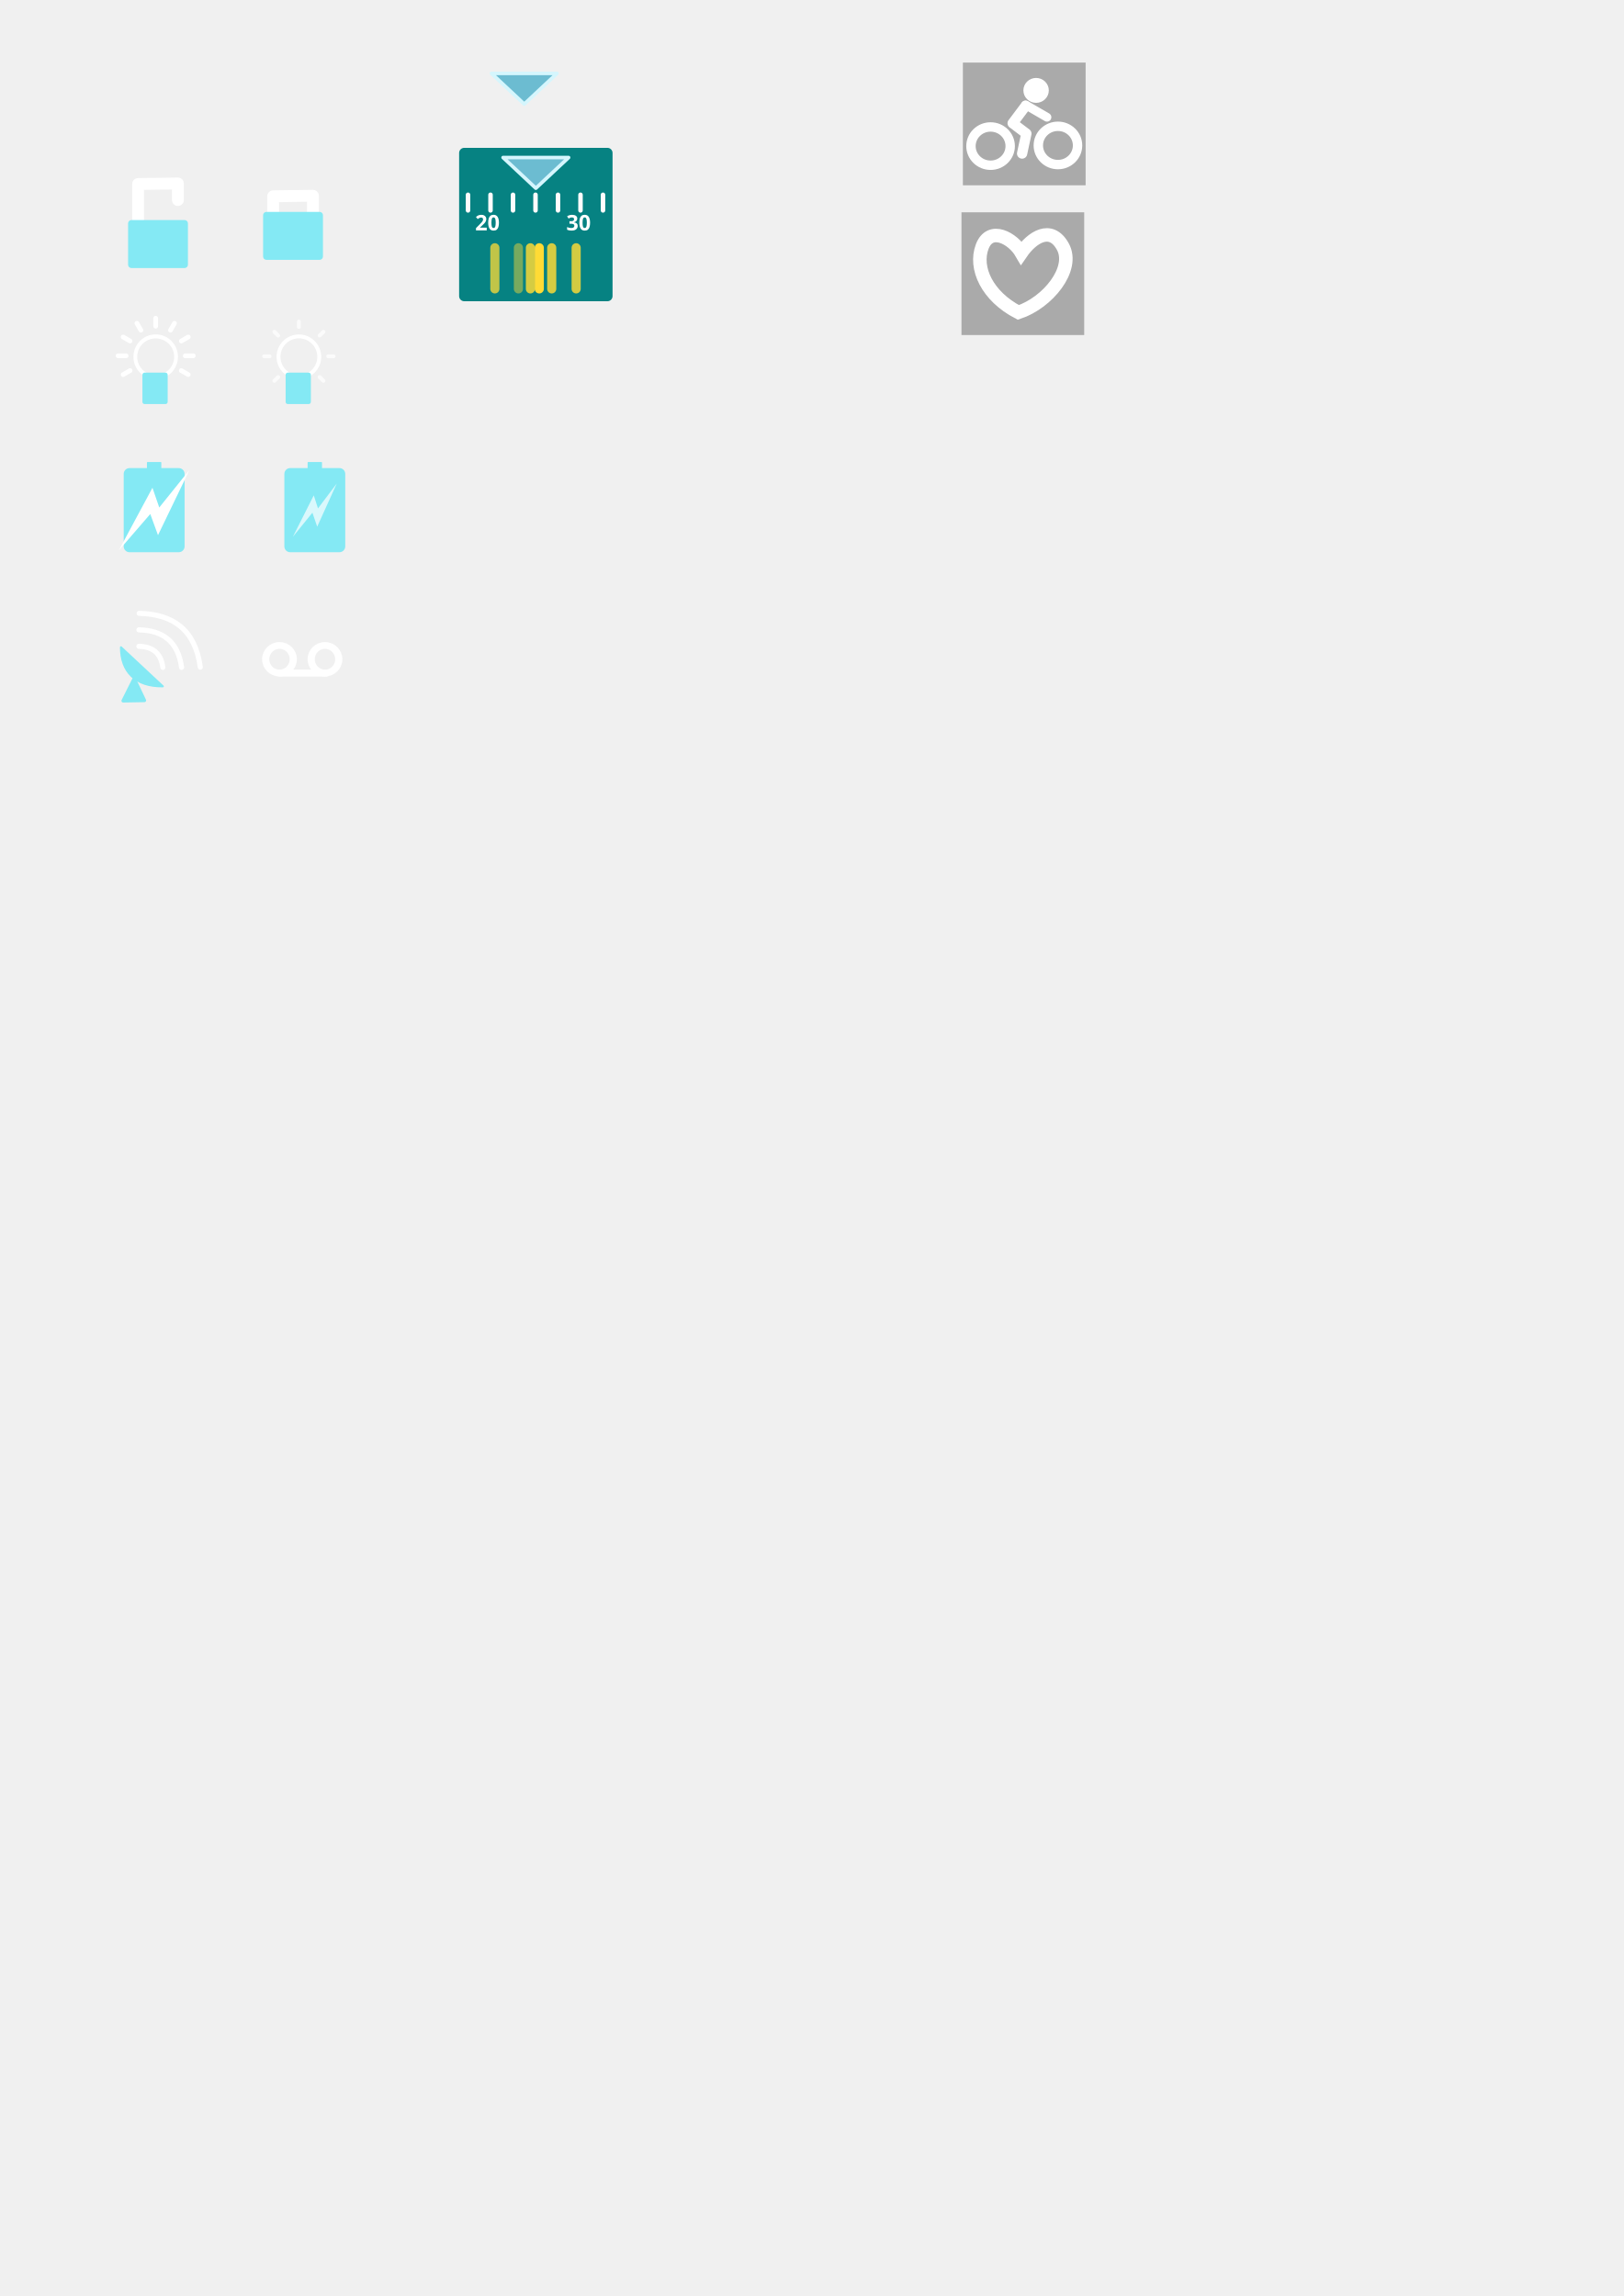
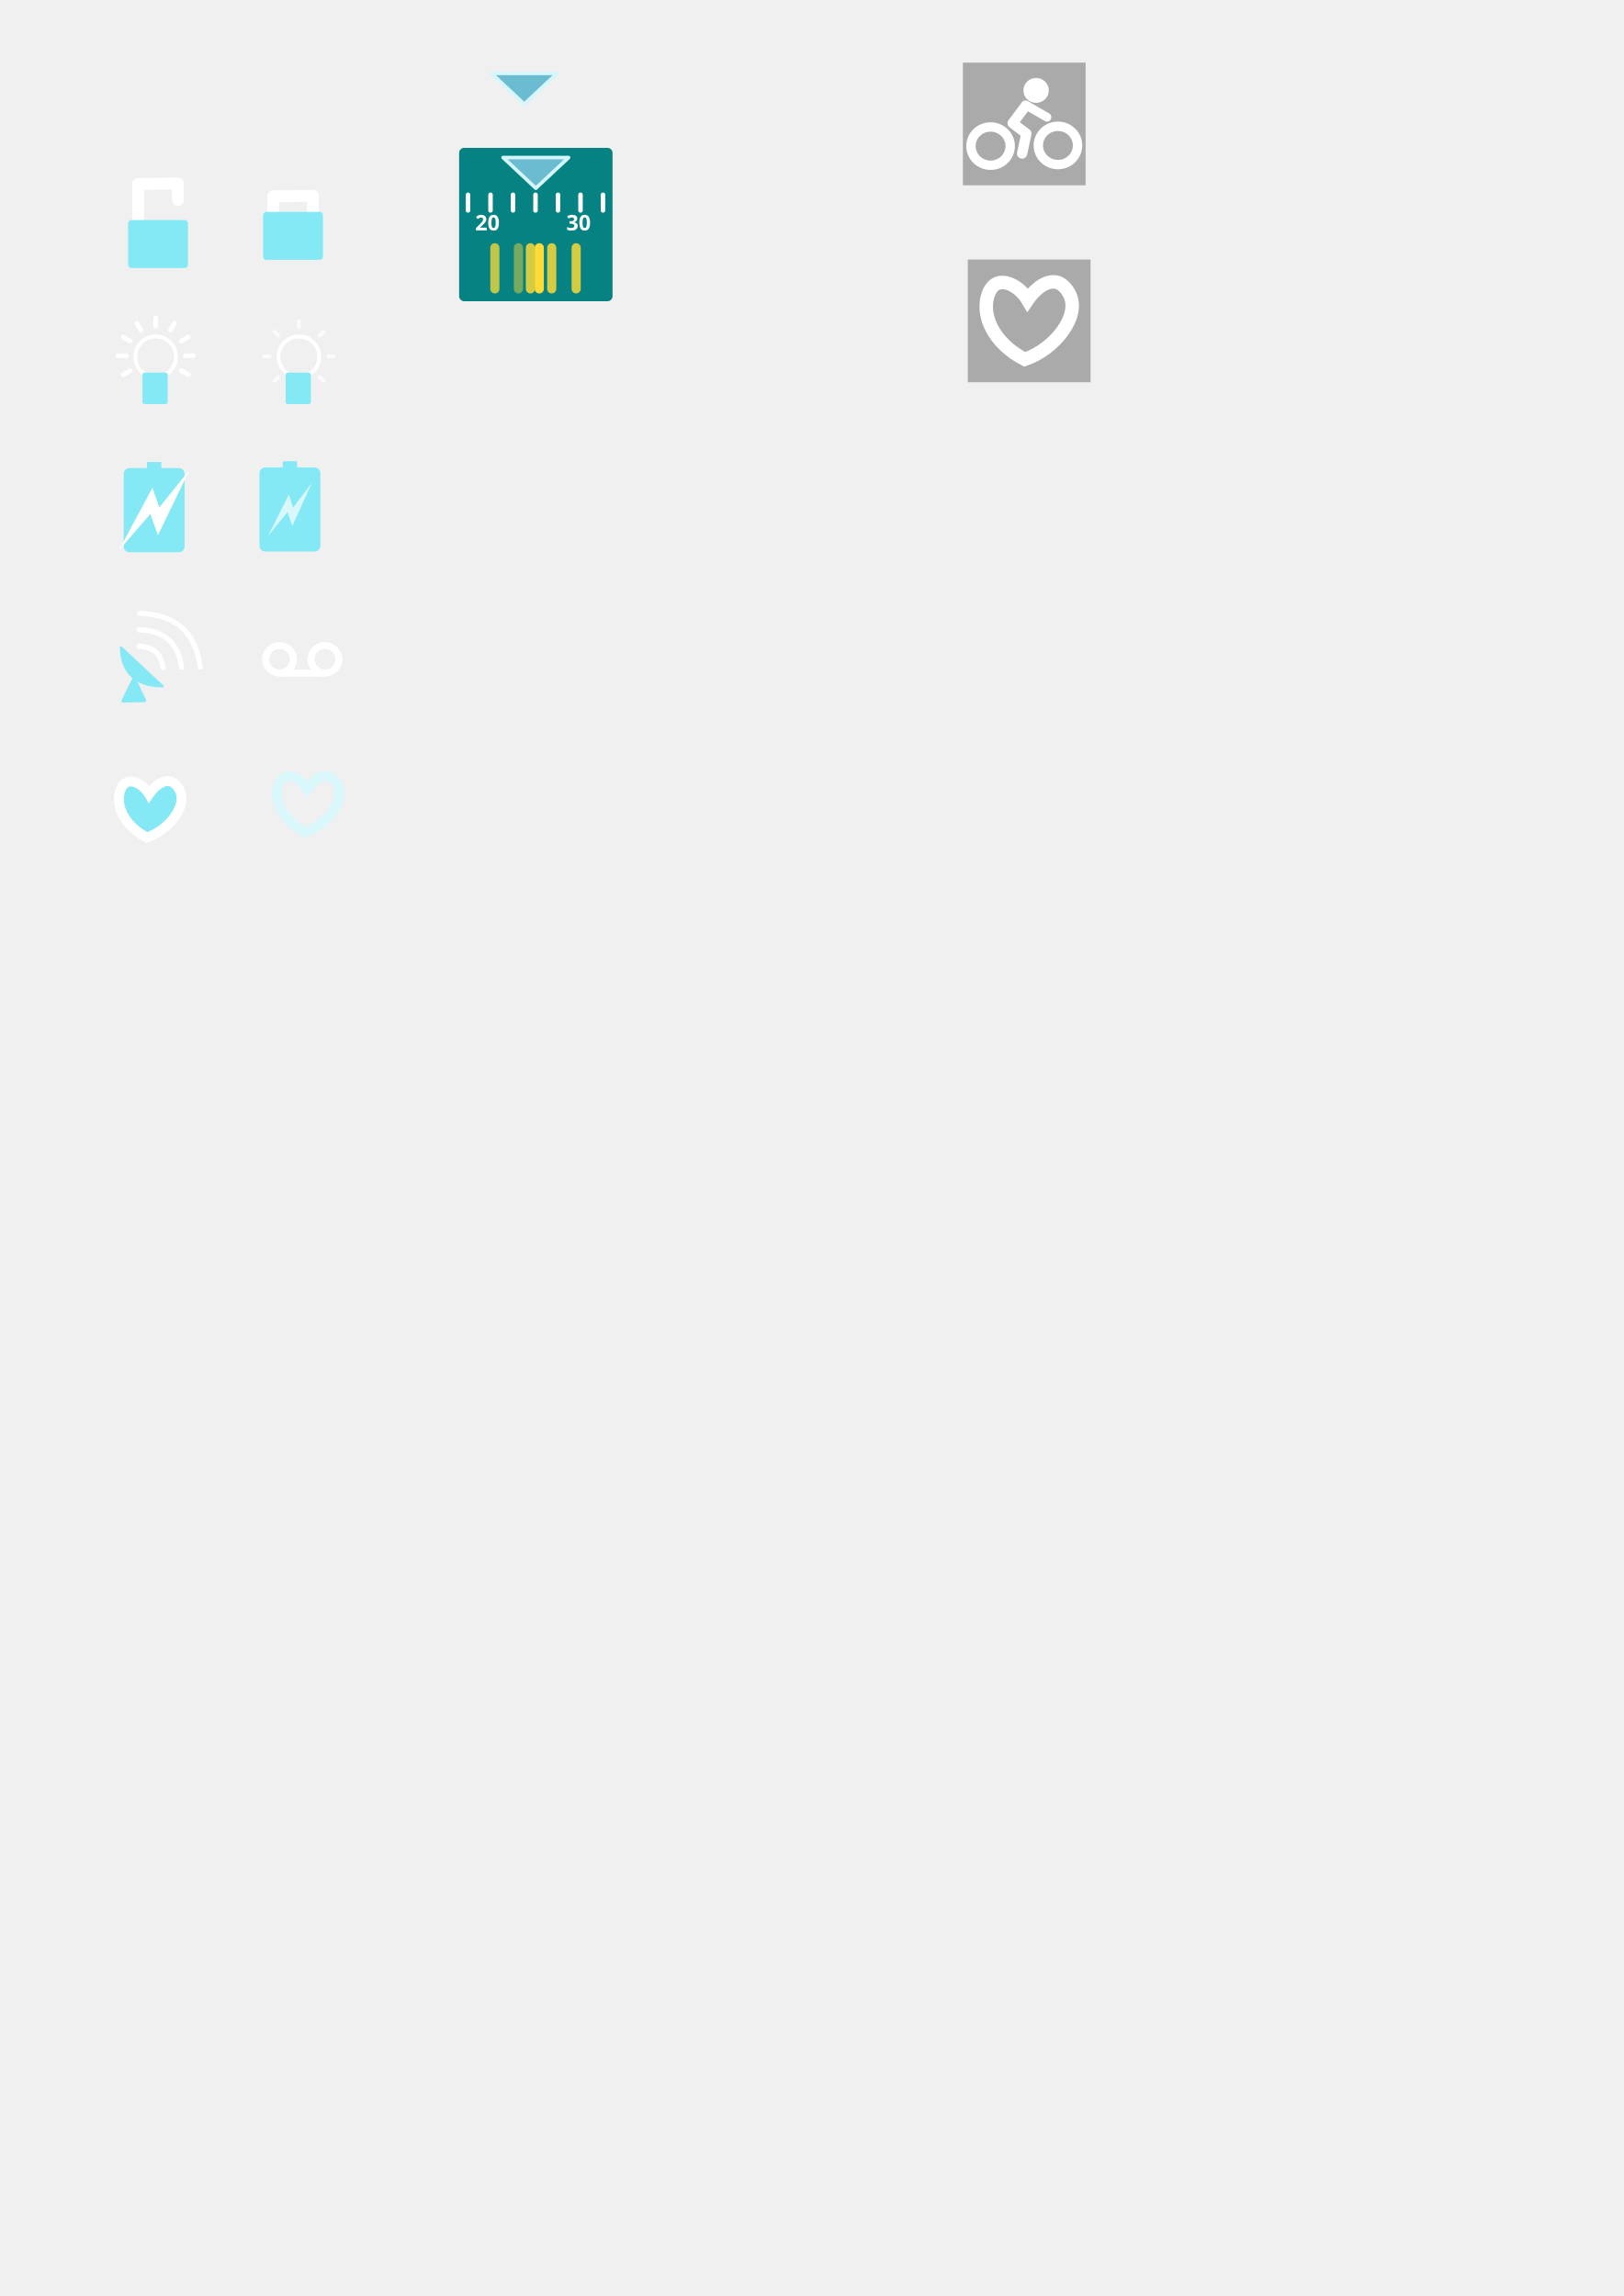
<svg xmlns="http://www.w3.org/2000/svg" width="210mm" height="297mm" id="svg2" version="1.1">
  <defs id="defs4">
    <marker orient="auto" refY="0.0" refX="0.0" id="Arrow1Send" style="overflow:visible;">
      <path id="path4067" d="M 0.0,0.0 L 5.0,-5.0 L -12.5,0.0 L 5.0,5.0 L 0.0,0.0 z " style="fill-rule:evenodd;stroke:#000000;stroke-width:1.0pt;" transform="scale(0.2) rotate(180) translate(6,0)" />
    </marker>
    <marker orient="auto" refY="0.0" refX="0.0" id="Arrow1Sstart" style="overflow:visible">
      <path id="path4064" d="M 0.0,0.0 L 5.0,-5.0 L -12.5,0.0 L 5.0,5.0 L 0.0,0.0 z " style="fill-rule:evenodd;stroke:#000000;stroke-width:1.0pt" transform="scale(0.2) translate(6,0)" />
    </marker>
    <marker orient="auto" refY="0.0" refX="0.0" id="Arrow2Mend" style="overflow:visible;">
      <path id="path4079" style="fill-rule:evenodd;stroke-width:0.625;stroke-linejoin:round;" d="M 8.719,4.034 L -2.207,0.016 L 8.719,-4.002 C 6.973,-1.63 6.983,1.616 8.719,4.034 z " transform="scale(0.6) rotate(180) translate(0,0)" />
    </marker>
    <marker orient="auto" refY="0.0" refX="0.0" id="Arrow1Lstart" style="overflow:visible">
      <path id="path4052" d="M 0.0,0.0 L 5.0,-5.0 L -12.5,0.0 L 5.0,5.0 L 0.0,0.0 z " style="fill-rule:evenodd;stroke:#000000;stroke-width:1.0pt" transform="scale(0.8) translate(12.5,0)" />
    </marker>
    <marker orient="auto" refY="0.0" refX="0.0" id="Arrow2Lend" style="overflow:visible;">
      <path id="path4073" style="fill-rule:evenodd;stroke-width:0.625;stroke-linejoin:round;" d="M 8.719,4.034 L -2.207,0.016 L 8.719,-4.002 C 6.973,-1.63 6.983,1.616 8.719,4.034 z " transform="scale(1.1) rotate(180) translate(1,0)" />
    </marker>
    <marker orient="auto" refY="0.0" refX="0.0" id="DotS" style="overflow:visible">
      <path id="path4119" d="M -2.5,-1.0 C -2.5,1.76 -4.74,4.0 -7.5,4.0 C -10.26,4.0 -12.5,1.76 -12.5,-1.0 C -12.5,-3.76 -10.26,-6.0 -7.5,-6.0 C -4.74,-6.0 -2.5,-3.76 -2.5,-1.0 z " style="fill-rule:evenodd;stroke:#000000;stroke-width:1.0pt" transform="scale(0.2) translate(7.4, 1)" />
    </marker>
    <linearGradient id="linearGradient3796">
      <stop style="stop-color:#080058;stop-opacity:1;" offset="0" id="stop3798" />
      <stop style="stop-color:#bbb5ff;stop-opacity:1;" offset="1" id="stop3800" />
    </linearGradient>
  </defs>
  <g id="layer1">
    <path transform="matrix(1.0431,0,0,1.024135,-94.51166,-114.357)" d="m 191.929,219.491 a 27.274,27.779 0 1 1 -54.548,0 27.274,27.779 0 1 1 54.548,0 z" id="path3769" style="fill:none;stroke:none;stroke-width:3;stroke-miterlimit:4;stroke-opacity:1;stroke-dasharray:none;fill-opacity:1" />
    <rect style="fill:#000000;fill-opacity:0.292;stroke:none" id="rect2985" width="60" height="60" x="470.68" y="30.593" />
    <rect style="fill:#068282;fill-opacity:1;stroke:none" id="rect3794" width="75" height="75" x="224.429" y="72.278" ry="2.504" />
    <path style="fill:#ffffff;stroke:#fffcfc;stroke-width:2.199px;stroke-linecap:round;stroke-linejoin:miter;stroke-opacity:1" d="m 250.769,95.216 0,7.659" id="path3860" />
    <path id="path3862" d="m 294.757,95.216 0,7.659" style="fill:#ffffff;stroke:#fffcfc;stroke-width:2.199px;stroke-linecap:round;stroke-linejoin:miter;stroke-opacity:1" />
    <path style="fill:#ffffff;stroke:#fffcfc;stroke-width:2.199px;stroke-linecap:round;stroke-linejoin:miter;stroke-opacity:1" d="m 239.772,95.216 0,7.659" id="path3864" />
    <path id="path3866" d="m 272.763,95.216 0,7.659" style="fill:#ffffff;stroke:#fffcfc;stroke-width:2.199px;stroke-linecap:round;stroke-linejoin:miter;stroke-opacity:1" />
    <path style="fill:#ffffff;stroke:#fffcfc;stroke-width:2.199px;stroke-linecap:round;stroke-linejoin:miter;stroke-opacity:1" d="m 283.76,95.216 0,7.659" id="path3868" />
    <path id="path3870" d="m 261.766,95.216 0,7.659" style="fill:#ffffff;stroke:#fffcfc;stroke-width:2.199px;stroke-linecap:round;stroke-linejoin:miter;stroke-opacity:1" />
    <path style="fill:#ffffff;stroke:#fffcfc;stroke-width:2.199px;stroke-linecap:round;stroke-linejoin:miter;stroke-opacity:1" d="m 228.775,95.216 0,7.659" id="path3872" />
    <path style="fill:#6cbcd1;fill-opacity:1;stroke:#d5f6fd;stroke-width:1.738;stroke-linecap:butt;stroke-linejoin:round;stroke-miterlimit:4;stroke-dasharray:none;stroke-opacity:1" d="M 245.908,77.019 261.929,92.021 277.951,77.019 Z" id="path3874" />
    <text xml:space="preserve" style="font-size:10.511px;font-style:normal;font-weight:bold;line-height:125%;letter-spacing:0px;word-spacing:0px;fill:#ffffff;fill-opacity:1;stroke:none;font-family:Sans;-inkscape-font-specification:Sans Bold" x="232.254" y="112.636" id="text3876">
      <tspan id="tspan3878" x="232.254" y="112.636">20</tspan>
    </text>
    <text id="text3880" y="112.636" x="276.804" style="font-size:10.511px;font-style:normal;font-weight:bold;line-height:125%;letter-spacing:0px;word-spacing:0px;fill:#ffffff;fill-opacity:1;stroke:none;font-family:Sans;-inkscape-font-specification:Sans Bold" xml:space="preserve">
      <tspan y="112.636" x="276.804" id="tspan3882">30</tspan>
    </text>
    <path style="fill:none;stroke:#ffffff;stroke-width:5.8;stroke-linecap:round;stroke-linejoin:round;stroke-miterlimit:4;stroke-opacity:1;stroke-dasharray:none" d="m 67.517,110.036 0,-20.077 19.445,-0.253 0,8.081" id="path3991" />
    <rect ry="1.619" y="107.593" x="62.611" height="23.449" width="29.257" id="rect3771" style="fill:#84e9f4;fill-opacity:1;stroke:none" />
    <path style="fill:none;fill-opacity:1;stroke:none" id="path3993" d="m 191.929,219.491 a 27.274,27.779 0 1 1 -54.548,0 27.274,27.779 0 1 1 54.548,0 z" transform="matrix(1.0431,0,0,1.024135,-28.51167,-114.357)" />
    <path id="path3995" d="m 133.517,116.036 0,-20.077 19.445,-0.253 0,8.081" style="fill:none;stroke:#ffffff;stroke-width:5.8;stroke-linecap:round;stroke-linejoin:round;stroke-miterlimit:4;stroke-opacity:1;stroke-dasharray:none" />
    <rect style="fill:#84e9f4;fill-opacity:1;stroke:none" id="rect3997" width="29.257" height="23.449" x="128.611" y="103.593" ry="1.619" />
    <circle style="fill:none;fill-opacity:1;stroke:none" id="path3999" transform="matrix(1.0431,0,0,1.024135,-95.64809,-48.10449)" d="m 191.929,219.491 a 27.274,27.779 0 1 1 -54.548,0 27.274,27.779 0 1 1 54.548,0 z" />
    <path style="fill:none;stroke:#ffffff;stroke-width:2.556;stroke-linecap:round;stroke-linejoin:round;stroke-miterlimit:4;stroke-opacity:1;stroke-dasharray:none" id="path4011" d="m 70.963,169.236 a 13.826,12.879 0 1 1 -27.653,0 13.826,12.879 0 1 1 27.653,0 z" transform="matrix(0.7202109,0,0,0.7731676,34.95292,43.58941)" />
    <rect style="fill:#84e9f4;fill-opacity:1;stroke:none" id="rect4003" width="12.337" height="15.367" x="69.619" y="182.179" ry="1.061" />
    <path id="use15637" d="m 76.103,155.579 0,3.914" style="fill:none;stroke:#ffffff;stroke-width:2.3;stroke-linecap:round;stroke-linejoin:miter;stroke-miterlimit:4;stroke-dasharray:none;stroke-opacity:1" />
    <path style="fill:none;stroke:#ffffff;stroke-width:2.3;stroke-linecap:round;stroke-linejoin:miter;stroke-miterlimit:4;stroke-dasharray:none;stroke-opacity:1" d="m 57.731,173.951 3.914,0" id="path15885" />
    <path id="path15887" d="m 60.193,164.765 3.39,1.957" style="fill:none;stroke:#ffffff;stroke-width:2.3;stroke-linecap:round;stroke-linejoin:miter;stroke-miterlimit:4;stroke-dasharray:none;stroke-opacity:1" />
    <path style="fill:none;stroke:#ffffff;stroke-width:2.3;stroke-linecap:round;stroke-linejoin:miter;stroke-miterlimit:4;stroke-dasharray:none;stroke-opacity:1" d="m 66.917,158.04 1.957,3.39" id="path15889" />
    <path id="path15891" d="m 85.29,158.04 -1.957,3.39" style="fill:none;stroke:#ffffff;stroke-width:2.3;stroke-linecap:round;stroke-linejoin:miter;stroke-miterlimit:4;stroke-dasharray:none;stroke-opacity:1" />
    <path style="fill:none;stroke:#ffffff;stroke-width:2.3;stroke-linecap:round;stroke-linejoin:miter;stroke-miterlimit:4;stroke-dasharray:none;stroke-opacity:1" d="m 92.014,164.765 -3.39,1.957" id="path15893" />
    <path id="path15895" d="m 94.476,173.951 -3.914,0" style="fill:none;stroke:#ffffff;stroke-width:2.3;stroke-linecap:round;stroke-linejoin:miter;stroke-miterlimit:4;stroke-dasharray:none;stroke-opacity:1" />
    <path style="fill:none;stroke:#ffffff;stroke-width:2.3;stroke-linecap:round;stroke-linejoin:miter;stroke-miterlimit:4;stroke-dasharray:none;stroke-opacity:1" d="M 92.014,183.137 88.624,181.18" id="path15897" />
    <path id="path15899" d="m 60.193,183.137 3.39,-1.957" style="fill:none;stroke:#ffffff;stroke-width:2.3;stroke-linecap:round;stroke-linejoin:miter;stroke-miterlimit:4;stroke-dasharray:none;stroke-opacity:1" />
    <circle id="path4203" style="fill:none;fill-opacity:1;stroke:none" cx="146.103" cy="176.684" r="28.45" />
    <circle id="path4205" style="fill:none;stroke:#ffffff;stroke-width:1.907;stroke-linecap:round;stroke-linejoin:round;stroke-miterlimit:4;stroke-dasharray:none;stroke-opacity:1" cx="146.103" cy="174.437" r="9.958" />
    <rect ry="1.061" y="182.179" x="139.619" height="15.367" width="12.337" id="rect4207" style="fill:#84e9f4;fill-opacity:1;stroke:none" />
    <g id="g4261" transform="translate(-5.9277344e-6,0)">
      <path id="path4211" d="m 146.103,157.222 0,2.648" style="opacity:0.711;fill:none;stroke:#ffffff;stroke-width:1.892;stroke-linecap:round;stroke-linejoin:miter;stroke-miterlimit:4;stroke-dasharray:none;stroke-opacity:1" />
      <path style="opacity:0.711;fill:none;stroke:#ffffff;stroke-width:1.892;stroke-linecap:round;stroke-linejoin:miter;stroke-miterlimit:4;stroke-dasharray:none;stroke-opacity:1" d="m 134.099,162.194 1.873,1.873" id="path4238" />
      <path id="path4240" d="m 129.127,174.198 2.648,0" style="opacity:0.711;fill:none;stroke:#ffffff;stroke-width:1.892;stroke-linecap:round;stroke-linejoin:miter;stroke-miterlimit:4;stroke-dasharray:none;stroke-opacity:1" />
      <path style="opacity:0.711;fill:none;stroke:#ffffff;stroke-width:1.892;stroke-linecap:round;stroke-linejoin:miter;stroke-miterlimit:4;stroke-dasharray:none;stroke-opacity:1" d="m 134.099,186.202 1.873,-1.873" id="path4242" />
      <path style="opacity:0.711;fill:none;stroke:#ffffff;stroke-width:1.892;stroke-linecap:round;stroke-linejoin:miter;stroke-miterlimit:4;stroke-dasharray:none;stroke-opacity:1" d="m 158.107,162.194 -1.873,1.873" id="path4244" />
      <path id="path4246" d="m 163.08,174.198 -2.648,0" style="opacity:0.711;fill:none;stroke:#ffffff;stroke-width:1.892;stroke-linecap:round;stroke-linejoin:miter;stroke-miterlimit:4;stroke-dasharray:none;stroke-opacity:1" />
      <path style="opacity:0.711;fill:none;stroke:#ffffff;stroke-width:1.892;stroke-linecap:round;stroke-linejoin:miter;stroke-miterlimit:4;stroke-dasharray:none;stroke-opacity:1" d="m 158.107,186.202 -1.873,-1.873" id="path4248" />
    </g>
    <circle id="circle4294" style="fill:none;fill-opacity:1;stroke:none" cx="75.346" cy="249.415" r="28.45" />
    <rect ry="2.84" y="228.852" x="60.465" height="41.126" width="29.762" id="rect4298" style="fill:#84e9f4;fill-opacity:1;stroke:none" />
    <rect style="fill:#84e9f4;fill-opacity:1;stroke:none" id="rect4318" width="7.034" height="4.003" x="71.829" y="225.868" ry="0.276" />
-     <path style="fill:#ffffff;fill-opacity:1;fill-rule:evenodd;stroke:#ffffff;stroke-width:0;stroke-linecap:round;stroke-linejoin:round;stroke-miterlimit:4;stroke-dasharray:none;stroke-opacity:1" d="m 58.053,269.13 16.471,-30.662 3.324,9.651 14.791,-18.419 -15.404,31.943 -3.775,-10.34 z" id="path4320" />
-     <circle r="28.45" cy="249.415" cx="153.885" style="fill:none;fill-opacity:1;stroke:none" id="circle4322" />
-     <rect style="fill:#84e9f4;fill-opacity:1;stroke:none" id="rect4324" width="29.762" height="41.126" x="139.004" y="228.852" ry="2.84" />
-     <rect ry="0.276" y="225.868" x="150.368" height="4.003" width="7.034" id="rect4326" style="fill:#84e9f4;fill-opacity:1;stroke:none" />
-     <path id="path4328" d="m 143.158,262.438 10.217,-20.254 2.062,6.375 9.175,-12.166 -9.555,21.1 -2.342,-6.83 z" style="fill:#ffffff;fill-opacity:1;fill-rule:evenodd;stroke:#ffffff;stroke-width:0;stroke-linecap:round;stroke-linejoin:round;stroke-miterlimit:4;stroke-dasharray:none;stroke-opacity:1;opacity:0.698" />
+     <path style="fill:#ffffff;fill-opacity:1;fill-rule:evenodd;stroke:#84e9f4;stroke-width:0;stroke-linecap:round;stroke-linejoin:round;stroke-miterlimit:4;stroke-dasharray:none;stroke-opacity:1" d="m 58.053,269.13 16.471,-30.662 3.324,9.651 14.791,-18.419 -15.404,31.943 -3.775,-10.34 z" id="path4320" />
+     <circle r="28.45" cy="247.583" cx="141.714" style="fill:none;fill-opacity:1;stroke:none" id="circle4322" />
+     <rect style="fill:#84e9f4;fill-opacity:1;stroke:none" id="rect4324" width="29.762" height="41.126" x="126.833" y="228.512" ry="2.84" />
+     <rect ry="0.276" y="225.528" x="138.198" height="4.003" width="7.034" id="rect4326" style="fill:#84e9f4;fill-opacity:1;stroke:none" />
+     <path id="path4328" d="m 130.987,262.097 10.217,-20.254 2.062,6.375 9.175,-12.166 -9.555,21.1 -2.342,-6.83 z" style="opacity:0.698;fill:#ffffff;fill-opacity:1;fill-rule:evenodd;stroke:#daf8fc;stroke-width:0;stroke-linecap:round;stroke-linejoin:round;stroke-miterlimit:4;stroke-dasharray:none;stroke-opacity:1" />
    <circle id="circle4020" style="fill:none;fill-opacity:1;stroke:none" cx="75.346" cy="319.415" r="28.45" transform="translate(-0.5357143,3.071429)" />
    <path id="path4022" d="m 79.584,335.551 0,0 0,0 -20.451,-19.096 c -0.043,11.765 6.924,19.264 20.451,19.096 z" style="fill:#84e9f4;fill-opacity:1;stroke:#84e9f4;stroke-width:0.992;stroke-linecap:round;stroke-linejoin:round;stroke-opacity:1" />
    <path style="fill:none;stroke:#ffffff;stroke-width:2.5;stroke-linecap:round;stroke-linejoin:miter;stroke-miterlimit:4;stroke-opacity:1;stroke-dasharray:none" d="m 79.619,326.299 c -0.977,-7.213 -5.253,-10.171 -11.712,-10.315 l 0,0 0,0 0,0" id="path4024" />
    <path id="path4026" d="M 88.762,326.295 C 87.023,313.454 79.41,308.187 67.91,307.932 l 0,0 0,0 0,0" style="fill:none;stroke:#ffffff;stroke-width:2.5;stroke-linecap:round;stroke-linejoin:miter;stroke-miterlimit:4;stroke-opacity:1;stroke-dasharray:none" />
    <path style="fill:none;stroke:#ffffff;stroke-width:2.5;stroke-linecap:round;stroke-linejoin:miter;stroke-miterlimit:4;stroke-opacity:1;stroke-dasharray:none" d="M 97.898,326.17 C 95.408,307.779 84.504,300.236 68.035,299.871 l 0,0 0,0 0,0" id="path4028" />
    <path style="fill:#84e9f4;fill-opacity:1;stroke:#84e9f4;stroke-width:1.7;stroke-linecap:butt;stroke-linejoin:round;stroke-miterlimit:4;stroke-opacity:1;stroke-dasharray:none" d="m 65.571,331.898 -5.357,10.714 10.357,-0.179 z" id="path4032" />
    <circle r="28.45" cy="322.338" cx="147.74" style="fill:none;fill-opacity:1;stroke:none" id="circle4034" />
    <g id="g4281" transform="matrix(1.382573,0,0,1.382573,-72.42683,-116.2333)">
-       <ellipse transform="matrix(1.706922,0,0,1.606515,-102.0937,-190.3599)" id="path6196" style="fill:none;stroke:#ffffff;stroke-width:1.49;stroke-linecap:round;stroke-linejoin:round;stroke-miterlimit:4;stroke-dasharray:none;stroke-opacity:1" cx="148.393" cy="315.934" rx="2.857" ry="3.036" d="m 151.25,315.934 c 0,1.677 -1.279,3.036 -2.857,3.036 -1.578,0 -2.857,-1.359 -2.857,-3.036 0,-1.677 1.279,-3.036 2.857,-3.036 1.578,0 2.857,1.359 2.857,3.036 z" />
-       <ellipse style="fill:none;stroke:#ffffff;stroke-width:1.49;stroke-linecap:round;stroke-linejoin:round;stroke-miterlimit:4;stroke-dasharray:none;stroke-opacity:1" id="path6198" transform="matrix(1.706922,0,0,1.606515,-86.00852,-190.3599)" cx="148.393" cy="315.934" rx="2.857" ry="3.036" d="m 151.25,315.934 c 0,1.677 -1.279,3.036 -2.857,3.036 -1.578,0 -2.857,-1.359 -2.857,-3.036 0,-1.677 1.279,-3.036 2.857,-3.036 1.578,0 2.857,1.359 2.857,3.036 z" />
+       <ellipse transform="matrix(1.706922,0,0,1.606515,-102.0937,-190.3599)" id="path6196" style="fill:none;stroke:#ffffff;stroke-width:1.49;stroke-linecap:round;stroke-linejoin:round;stroke-miterlimit:4;stroke-dasharray:none;stroke-opacity:1" cx="148.393" cy="315.934" rx="2.857" ry="3.036" />
+       <ellipse style="fill:none;stroke:#ffffff;stroke-width:1.49;stroke-linecap:round;stroke-linejoin:round;stroke-miterlimit:4;stroke-dasharray:none;stroke-opacity:1" id="path6198" transform="matrix(1.706922,0,0,1.606515,-86.00852,-190.3599)" cx="148.393" cy="315.934" rx="2.857" ry="3.036" />
      <path id="path6200" d="m 151.322,322.075 16.33,0" style="fill:none;stroke:#ffffff;stroke-width:2.468;stroke-linecap:round;stroke-linejoin:miter;stroke-miterlimit:4;stroke-dasharray:none;stroke-opacity:1" />
    </g>
    <path style="fill:#ffffff;fill-opacity:1;stroke:#ffdb35;stroke-width:4.463;stroke-linecap:round;stroke-linejoin:miter;stroke-miterlimit:4;stroke-dasharray:none;stroke-opacity:0.454" d="m 253.405,121.134 0,20.104" id="path4220" />
    <path id="path4222" d="m 269.693,121.134 0,20.104" style="fill:#ffffff;fill-opacity:1;stroke:#ffdb35;stroke-width:4.463;stroke-linecap:round;stroke-linejoin:miter;stroke-miterlimit:4;stroke-dasharray:none;stroke-opacity:0.832" />
    <path style="fill:#ffffff;fill-opacity:1;stroke:#ffdb35;stroke-width:4.463;stroke-linecap:round;stroke-linejoin:miter;stroke-miterlimit:4;stroke-dasharray:none;stroke-opacity:1" d="m 263.612,121.134 0,20.104" id="path4224" />
    <path id="path4226" d="m 259.269,121.134 0,20.104" style="fill:#ffffff;stroke:#ffdb35;stroke-width:4.463;stroke-linecap:round;stroke-linejoin:miter;stroke-opacity:0.832;stroke-miterlimit:4;stroke-dasharray:none;fill-opacity:1" />
    <path style="fill:#ffffff;fill-opacity:1;stroke:#ffdb35;stroke-width:4.463;stroke-linecap:round;stroke-linejoin:miter;stroke-miterlimit:4;stroke-dasharray:none;stroke-opacity:0.752" d="m 241.895,121.134 0,20.104" id="path4228" />
    <path id="path4230" d="m 281.637,121.134 0,20.104" style="fill:#ffffff;fill-opacity:1;stroke:#ffdb35;stroke-width:4.463;stroke-linecap:round;stroke-linejoin:miter;stroke-miterlimit:4;stroke-dasharray:none;stroke-opacity:0.821" />
    <g id="g3087" transform="translate(0.108585,-16.66806)">
-       <ellipse transform="translate(1.477847,-12.28499)" ry="9.357" rx="9.59" cy="100.38" cx="482.629" id="path4232" style="fill:none;stroke:#ffffff;stroke-width:4.589;stroke-linecap:round;stroke-linejoin:round;stroke-miterlimit:4;stroke-opacity:1;stroke-dasharray:none" d="m 492.219,100.38 c 0,5.167 -4.294,9.357 -9.59,9.357 -5.296,0 -9.59,-4.189 -9.59,-9.357 0,-5.167 4.294,-9.357 9.59,-9.357 5.296,0 9.59,4.189 9.59,9.357 z" />
-       <ellipse transform="translate(1.477847,-12.28499)" ry="9.357" rx="9.59" style="fill:none;stroke:#ffffff;stroke-width:4.589;stroke-linecap:round;stroke-linejoin:round;stroke-miterlimit:4;stroke-opacity:1;stroke-dasharray:none" id="circle4234" cx="515.558" cy="100.056" d="m 525.148,100.056 c 0,5.167 -4.294,9.357 -9.59,9.357 -5.296,0 -9.59,-4.189 -9.59,-9.357 0,-5.167 4.294,-9.357 9.59,-9.357 5.296,0 9.59,4.189 9.59,9.357 z" />
-       <ellipse transform="translate(1.477847,-12.28499)" ry="4.891" rx="5.013" style="fill:#ffffff;fill-opacity:1;stroke:#ffffff;stroke-width:2.399;stroke-linecap:round;stroke-linejoin:round;stroke-miterlimit:4;stroke-opacity:1;stroke-dasharray:none" id="circle4236" cx="504.882" cy="73.151" d="m 509.895,73.151 c 0,2.701 -2.244,4.891 -5.013,4.891 -2.769,0 -5.013,-2.19 -5.013,-4.891 0,-2.701 2.244,-4.891 5.013,-4.891 2.769,0 5.013,2.19 5.013,4.891 z" />
+       <ellipse transform="translate(1.477847,-12.28499)" ry="9.357" rx="9.59" cy="100.38" cx="482.629" id="path4232" style="fill:none;stroke:#ffffff;stroke-width:4.589;stroke-linecap:round;stroke-linejoin:round;stroke-miterlimit:4;stroke-opacity:1;stroke-dasharray:none" />
+       <ellipse transform="translate(1.477847,-12.28499)" ry="9.357" rx="9.59" style="fill:none;stroke:#ffffff;stroke-width:4.589;stroke-linecap:round;stroke-linejoin:round;stroke-miterlimit:4;stroke-opacity:1;stroke-dasharray:none" id="circle4234" cx="515.558" cy="100.056" />
+       <ellipse transform="translate(1.477847,-12.28499)" ry="4.891" rx="5.013" style="fill:#ffffff;fill-opacity:1;stroke:#ffffff;stroke-width:2.399;stroke-linecap:round;stroke-linejoin:round;stroke-miterlimit:4;stroke-opacity:1;stroke-dasharray:none" id="circle4236" cx="504.882" cy="73.151" />
      <path id="path4239" d="m 501.22,68.478 -6.32,8.437 6.707,5.074 -2.085,9.736" style="fill:none;stroke:#ffffff;stroke-width:5.028;stroke-linecap:round;stroke-linejoin:round;stroke-miterlimit:4;stroke-opacity:1;stroke-dasharray:none" />
      <path id="path4243" d="m 501.206,67.928 10.468,6.063" style="fill:none;stroke:#ffffff;stroke-width:4.279;stroke-linecap:round;stroke-linejoin:miter;stroke-miterlimit:4;stroke-opacity:1;stroke-dasharray:none" />
    </g>
-     <rect y="103.795" x="469.989" height="60" width="60" id="rect4251" style="fill:#000000;fill-opacity:0.292;stroke:none" />
-     <path style="fill:none;stroke:#ffffff;stroke-width:6.6;stroke-linecap:butt;stroke-linejoin:miter;stroke-miterlimit:4;stroke-opacity:1;stroke-dasharray:none" d="m 497.803,152.74 c -15.28,-7.933 -21.62,-21.723 -17.697,-32.13 3.923,-10.407 15.102,-3.999 19.148,2.975 4.993,-7.258 14.353,-13.865 20.308,-2.975 5.955,10.89 -7.383,27.356 -21.759,32.13 z" id="path4263" />
+     <rect y="126.886" x="473.084" height="60" width="60" id="rect4251" style="fill:#000000;fill-opacity:0.292;stroke:none" />
    <path style="fill:#6cbcd1;fill-opacity:1;stroke:#d5f6fd;stroke-width:1.738;stroke-linecap:butt;stroke-linejoin:round;stroke-miterlimit:4;stroke-dasharray:none;stroke-opacity:1" d="M 240.239,35.89 256.261,50.891 272.282,35.89 Z" id="path3874-0" />
+     <circle id="circle4233" style="fill:none;fill-opacity:1;stroke:none" cx="153.885" cy="249.415" r="28.45" />
+     <circle r="28.45" cy="395.773" cx="73.424" style="fill:none;fill-opacity:1;stroke:none" id="circle4235" />
+     <path style="fill:none;stroke:#ffffff;stroke-width:6.6;stroke-linecap:butt;stroke-linejoin:miter;stroke-miterlimit:4;stroke-dasharray:none;stroke-opacity:1" d="m 500.898,175.688 c -15.28,-7.933 -21.62,-21.723 -17.697,-32.13 3.923,-10.407 15.102,-3.999 19.148,2.975 4.993,-7.258 14.353,-13.865 20.308,-2.975 5.955,10.89 -7.383,27.356 -21.759,32.13 z" id="path4263" />
+     <path id="path4245" d="m 71.832,409.465 c -11.127,-5.777 -15.744,-15.819 -12.887,-23.397 2.857,-7.578 10.997,-2.912 13.943,2.166 3.636,-5.285 10.452,-10.096 14.789,-2.166 4.336,7.93 -5.376,19.921 -15.845,23.397 z" style="fill:#84e9f4;stroke:#ffffff;stroke-width:4.806;stroke-linecap:butt;stroke-linejoin:miter;stroke-miterlimit:4;stroke-dasharray:none;stroke-opacity:1;fill-opacity:1" />
+     <circle id="circle4247" style="fill:none;fill-opacity:1;stroke:none" cx="150.736" cy="393.167" r="28.45" />
+     <path style="fill:none;fill-opacity:1;stroke:#daf8fc;stroke-width:4.806;stroke-linecap:butt;stroke-linejoin:miter;stroke-miterlimit:4;stroke-dasharray:none;stroke-opacity:1" d="m 149.144,406.859 c -11.127,-5.777 -15.744,-15.819 -12.887,-23.397 2.857,-7.578 10.997,-2.912 13.943,2.166 3.636,-5.285 10.452,-10.096 14.789,-2.166 4.336,7.93 -5.376,19.921 -15.845,23.397 z" id="path4249" />
  </g>
</svg>
